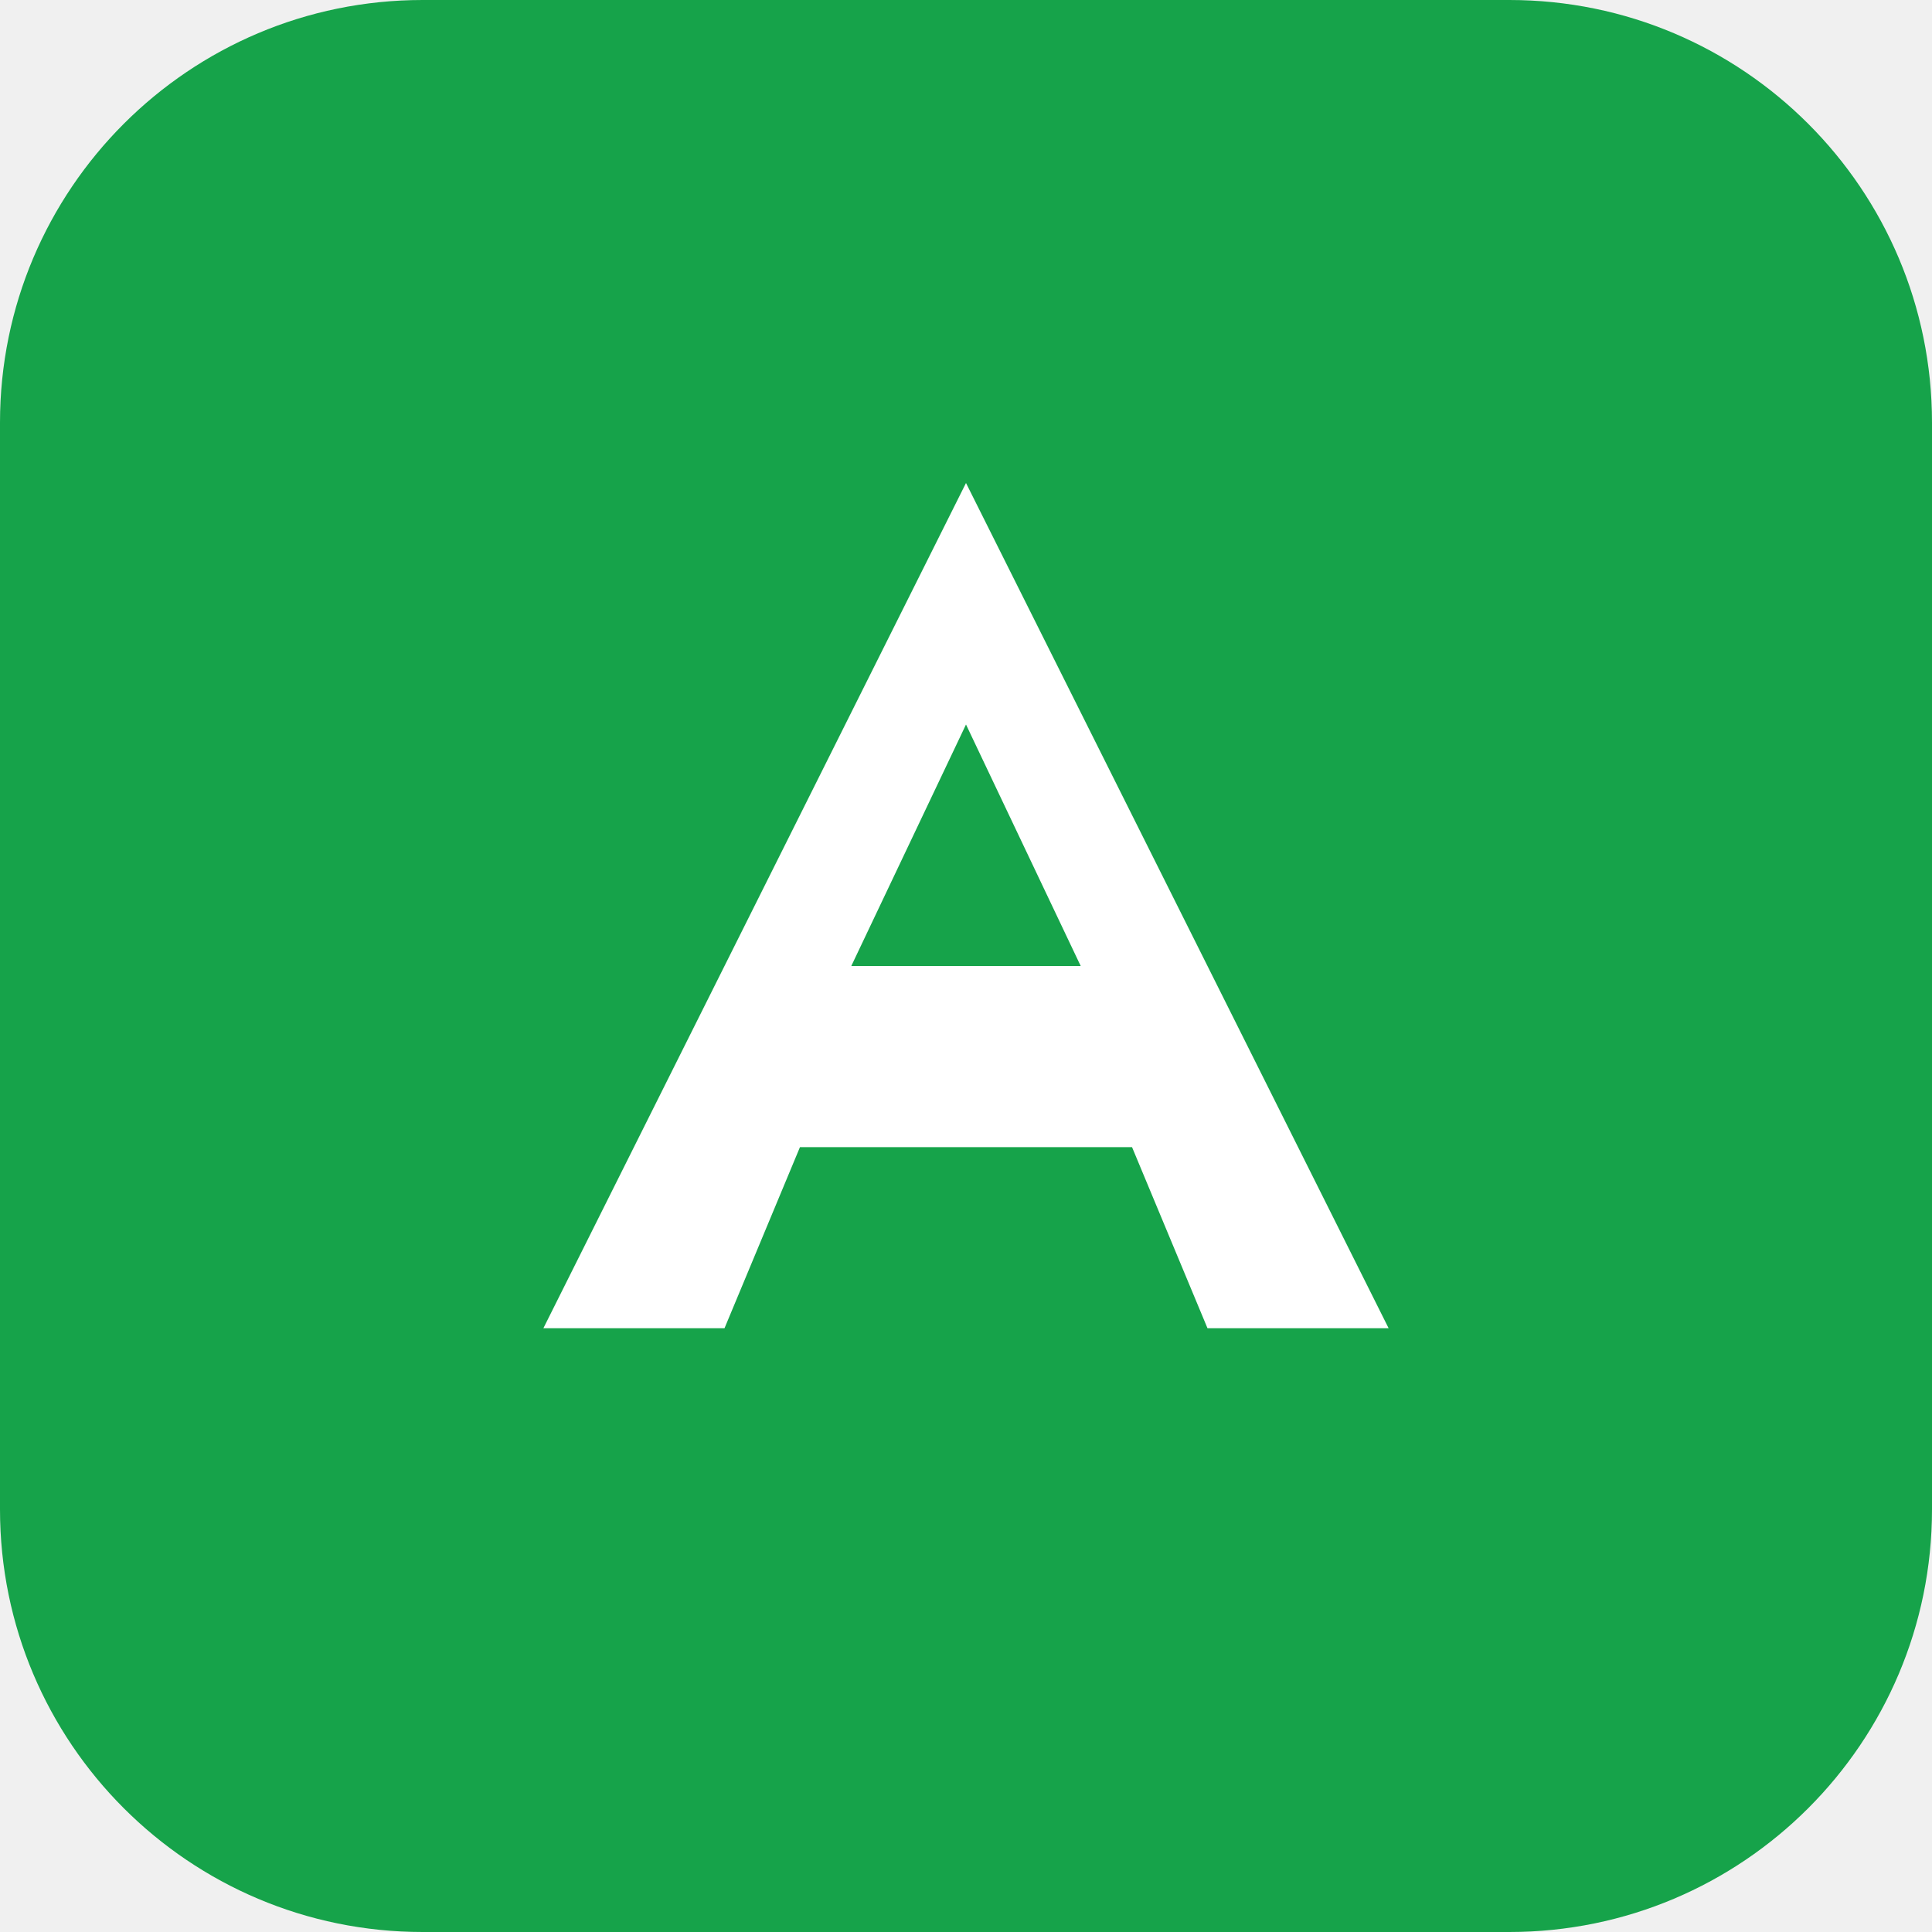
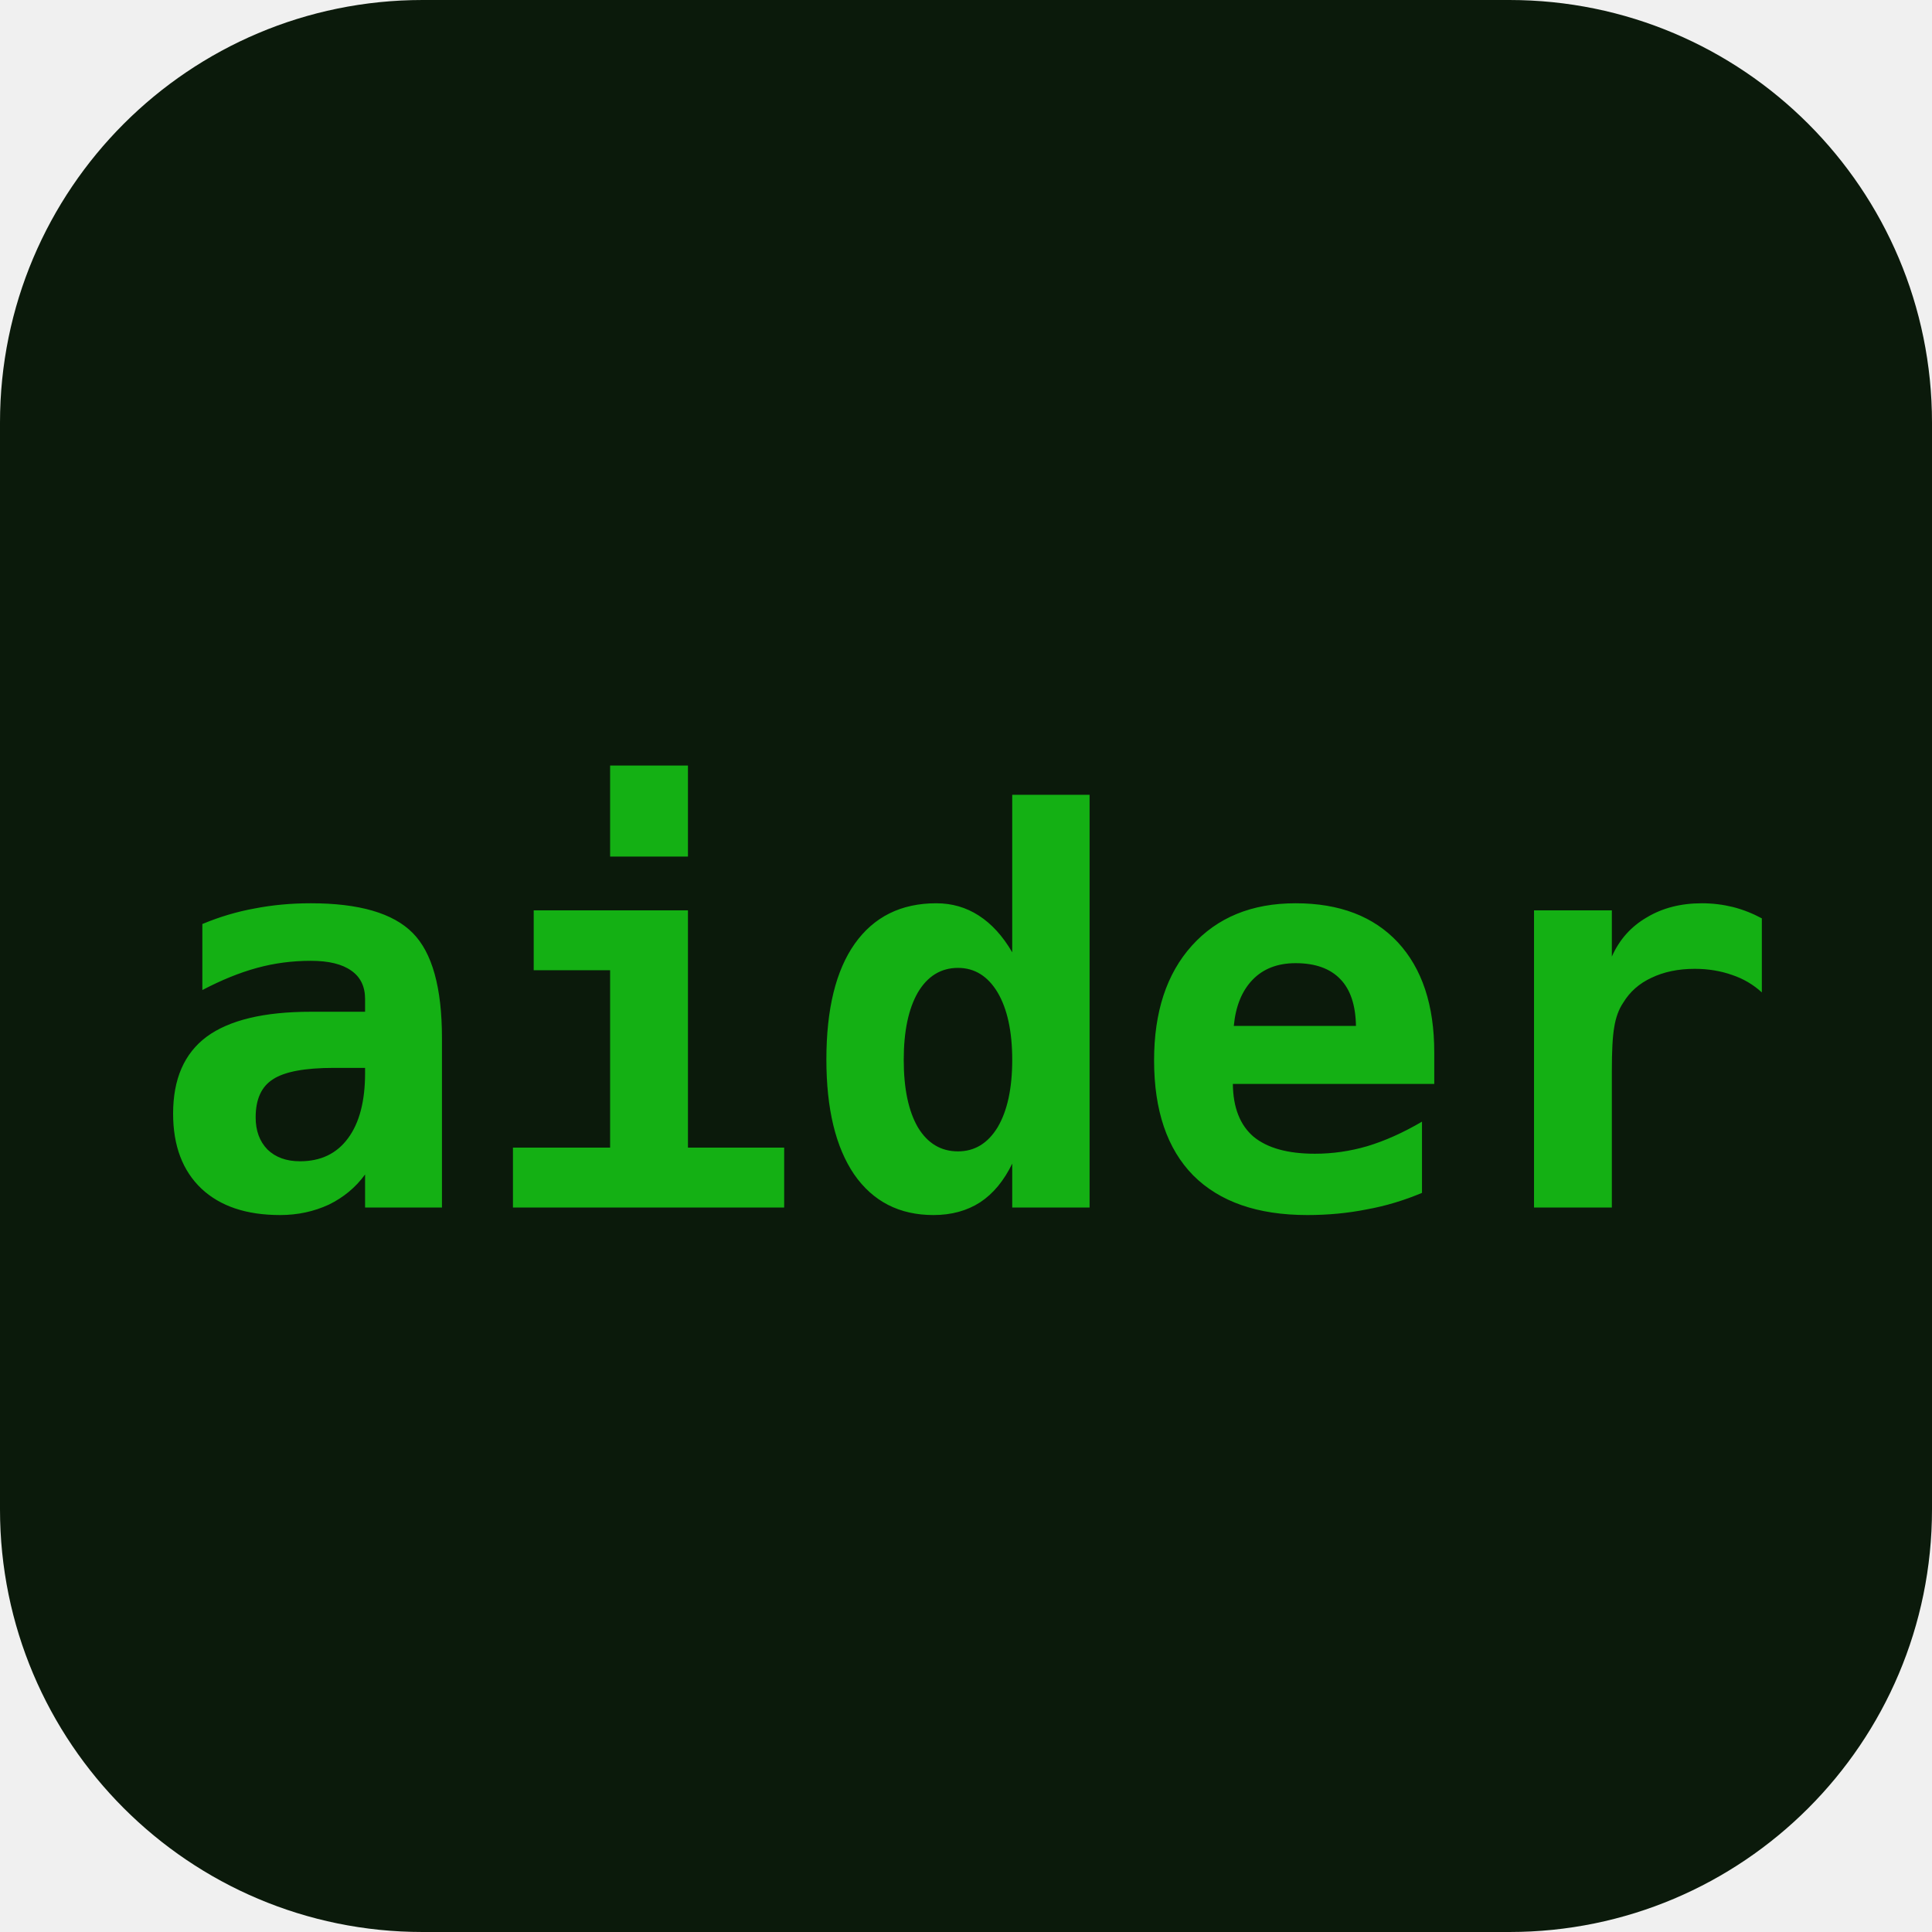
<svg xmlns="http://www.w3.org/2000/svg" width="64" height="64" viewBox="0 0 64 64" role="img" aria-label="Aider">
-   <rect width="64" height="64" rx="14" fill="#16a34a" />
-   <path d="M18 44L32 16l14 28h-6l-2.5-6h-11L24 44h-6zm10.2-12h7.6L32 24l-3.8 8z" fill="#fff" />
+   <rect width="64" height="64" rx="14" fill="#0b1a0b" />
+   <text x="32" y="40" text-anchor="middle" font-family="ui-monospace, SFMono-Regular, Menlo, Consolas, monospace" font-size="18" font-weight="700" fill="#14b014">aider</text>
</svg>
